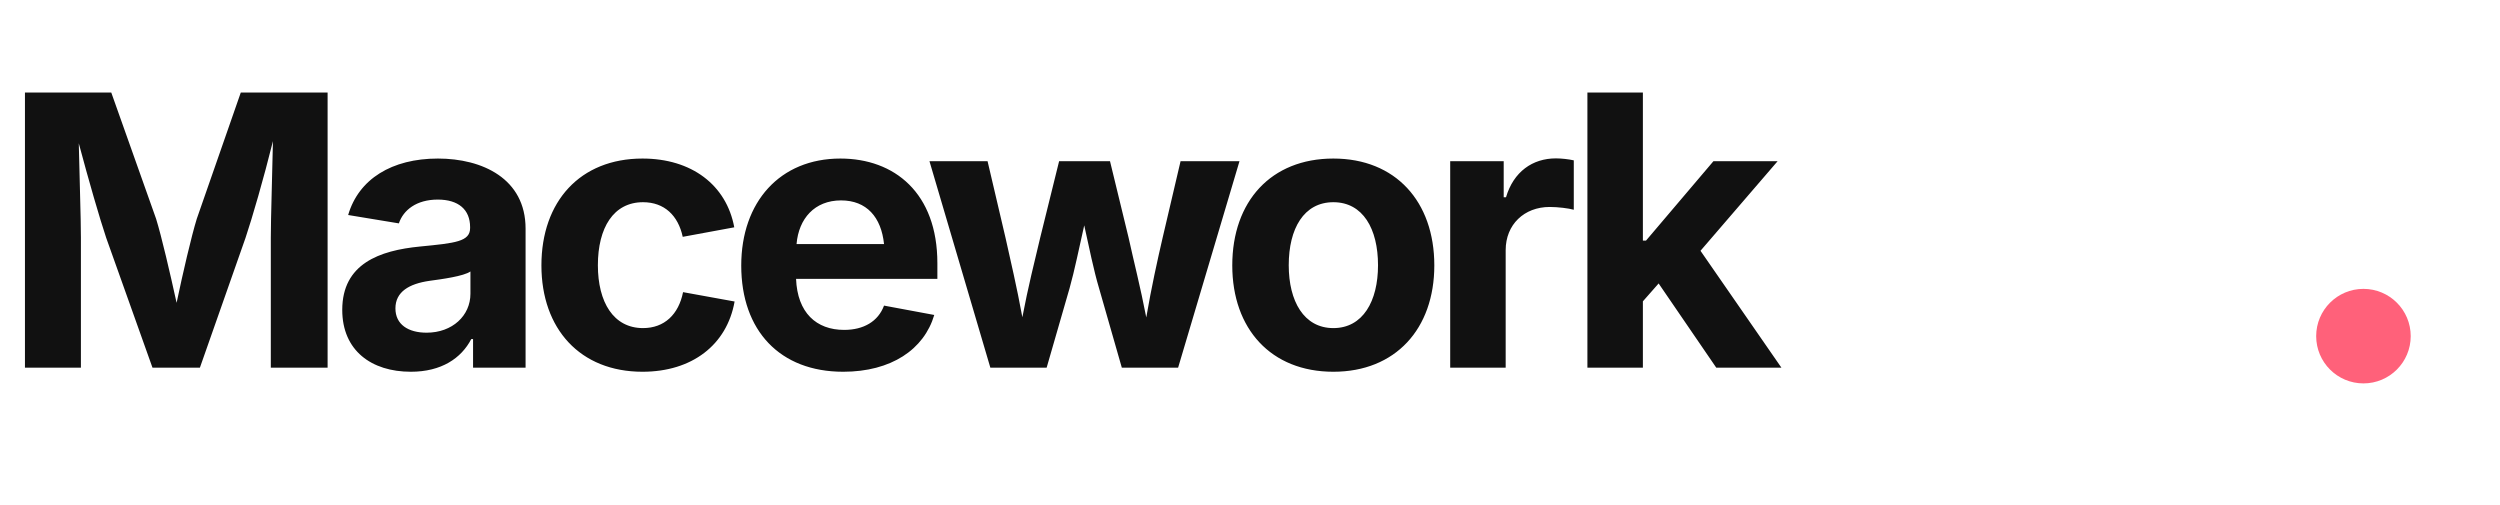
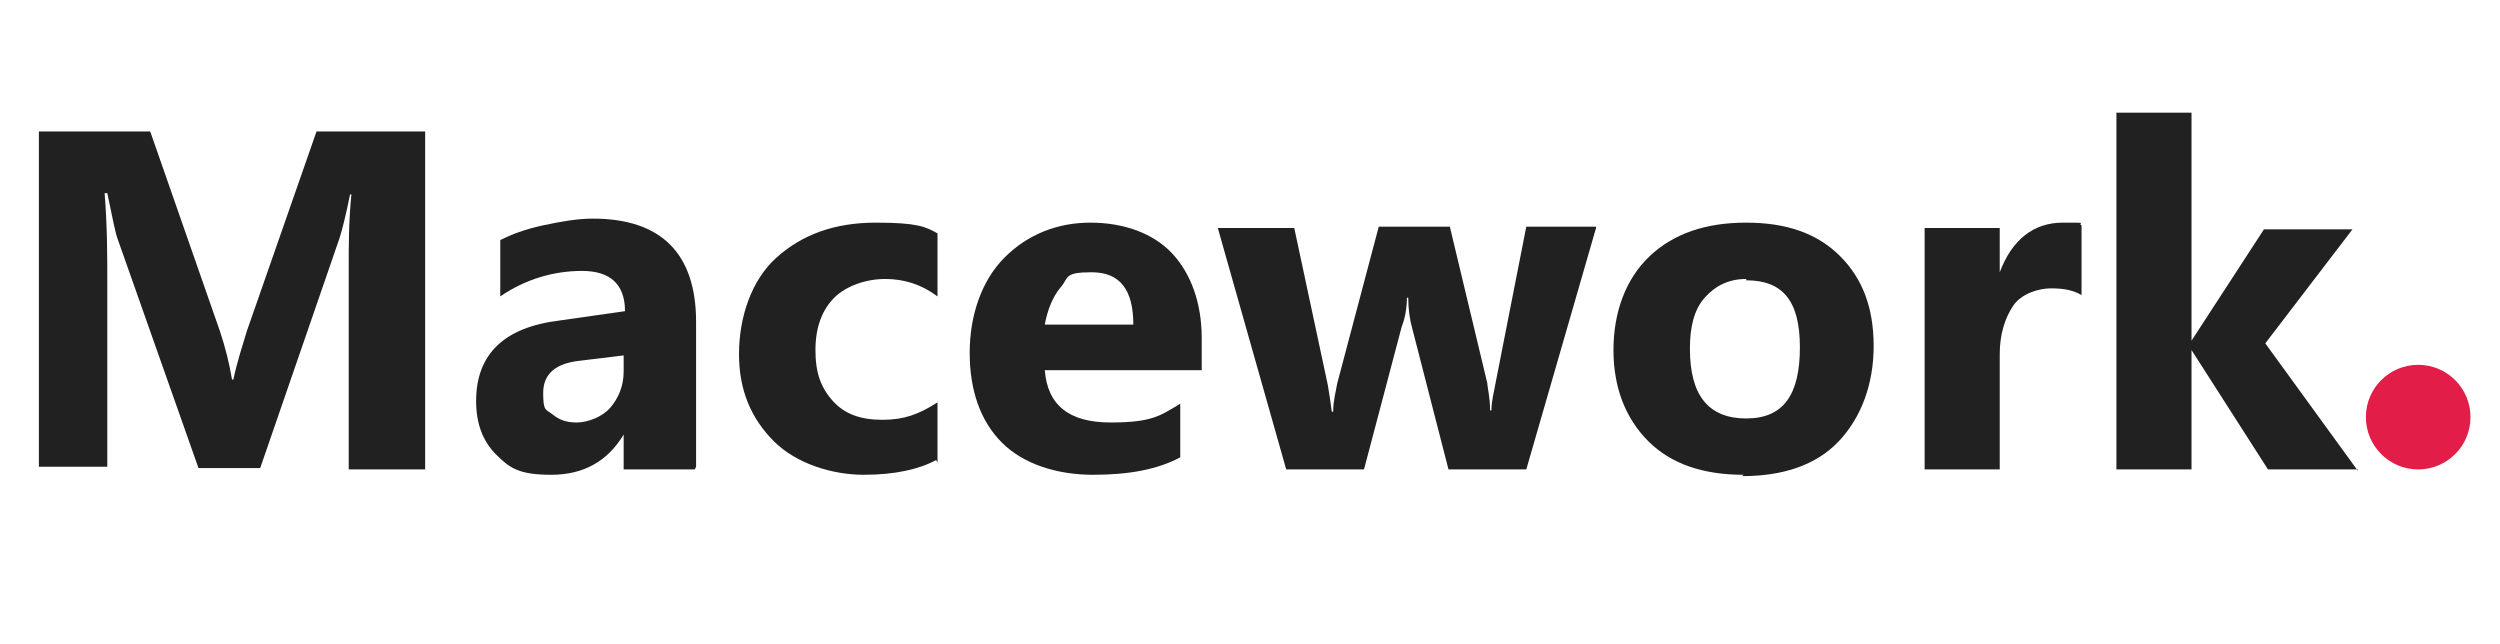
- <svg xmlns="http://www.w3.org/2000/svg" viewBox="0 0 238 48" role="img" aria-labelledby="title">
-   <style>
-         .wordmark {
-             font-family: Inter, -apple-system, BlinkMacSystemFont, "Segoe UI", sans-serif;
-             font-size: 36px;
-             font-weight: 700;
-             letter-spacing: -0.06em;
-         }
+ <svg xmlns="http://www.w3.org/2000/svg" id="katman_1" version="1.1" viewBox="0 0 186.4 48">
+   <defs>
+     <style>
+       .st0 {
+         fill: #e11d48;
+       }
+ 
+       .st1 {
+         isolation: isolate;
+       }
+ 
+       .st2 {
+         fill: #212121;
+       }
    </style>
-   <text x="0" y="35" fill="#111111" class="wordmark">Macework</text>
-   <circle cx="225" cy="32" r="4.5" fill="#ff617a" />
+   </defs>
+   <g class="st1">
+     <g class="st1">
+       <path class="st2" d="M31.6,35h-5.6v-15.1c0-1.6,0-3.4.2-5.4h-.1c-.3,1.5-.6,2.7-.8,3.3l-5.9,17.1h-4.6l-6-17c-.2-.5-.4-1.6-.8-3.5h-.2c.2,2.5.2,4.7.2,6.5v13.9H2.9V9.8h8.3l5.2,14.9c.4,1.2.7,2.4.9,3.6h.1c.3-1.4.7-2.6,1-3.6l5.2-14.9h8.1v25.2Z" />
+       <path class="st2" d="M51.8,35h-5.3v-2.6h0c-1.2,2-3,3-5.4,3s-3.1-.5-4.1-1.5-1.5-2.3-1.5-4c0-3.5,2.1-5.5,6.2-6l4.9-.7c0-2-1.1-3-3.2-3s-4.2.6-6.1,1.9v-4.2c.8-.4,1.8-.8,3.2-1.1s2.6-.5,3.7-.5c5.1,0,7.7,2.6,7.7,7.7v10.8ZM46.5,27.7v-1.2l-3.3.4c-1.8.2-2.7,1-2.7,2.4s.2,1.2.7,1.6,1,.6,1.8.6,1.9-.4,2.5-1.1,1-1.6,1-2.7Z" />
+       <path class="st2" d="M69.8,34.3c-1.3.7-3.1,1.1-5.4,1.1s-5-.8-6.7-2.5-2.6-3.8-2.6-6.5.9-5.5,2.8-7.2,4.3-2.6,7.4-2.6,3.7.3,4.6.8v4.7c-1.2-.9-2.5-1.3-3.9-1.3s-2.9.5-3.8,1.4-1.4,2.2-1.4,3.9.4,2.8,1.3,3.8,2.1,1.4,3.7,1.4,2.7-.4,4.1-1.3v4.5Z" />
+       <path class="st2" d="M89.6,27.6h-11.7c.2,2.6,1.8,3.9,4.9,3.9s3.7-.5,5.2-1.4v4c-1.7.9-3.8,1.3-6.5,1.3s-5.2-.8-6.8-2.4-2.4-3.9-2.4-6.7.9-5.4,2.6-7.1,3.9-2.6,6.4-2.6,4.7.8,6.1,2.3,2.2,3.7,2.2,6.3v2.3ZM84.5,24.2c0-2.6-1-3.9-3.1-3.9s-1.7.4-2.3,1.1-1,1.7-1.2,2.8h6.6Z" />
+       <path class="st2" d="M119,17l-5.2,18h-5.8l-2.7-10.5c-.2-.7-.3-1.5-.3-2.3h-.1c0,.9-.2,1.7-.4,2.2l-2.8,10.6h-5.8l-5.1-18h5.7l2.5,11.7c.1.6.2,1.2.3,2h.1c0-.8.2-1.5.3-2.1l3.1-11.7h5.3l2.8,11.7c0,.3.2,1,.2,2h.1c0-.7.2-1.4.3-2l2.3-11.7h5.2Z" />
+       <path class="st2" d="M130,35.4c-3,0-5.4-.8-7.1-2.5s-2.6-4-2.6-6.8.9-5.3,2.7-7,4.2-2.5,7.2-2.5,5.3.8,7,2.5,2.5,3.9,2.5,6.7-.9,5.3-2.6,7.1-4.2,2.6-7.2,2.6ZM130.2,20.8c-1.3,0-2.3.5-3.1,1.4s-1.1,2.2-1.1,3.8c0,3.5,1.4,5.2,4.2,5.2s4-1.8,4-5.3-1.3-5-4-5Z" />
+       <path class="st2" d="M155.2,22c-.7-.4-1.4-.5-2.3-.5s-2.2.4-2.8,1.3-1,2.1-1,3.6v8.6h-5.6v-18h5.6v3.3h0c.9-2.4,2.5-3.7,4.7-3.7s1,0,1.4.2v5.1Z" />
+       <path class="st2" d="M175.8,35h-6.7l-5.7-8.9h0v8.9h-5.6V8.4h5.6v17h0l5.4-8.3h6.6l-6.5,8.5,6.9,9.5Z" />
+     </g>
+   </g>
+   <circle class="st0" cx="180.3" cy="31.1" r="3.9" />
</svg>
